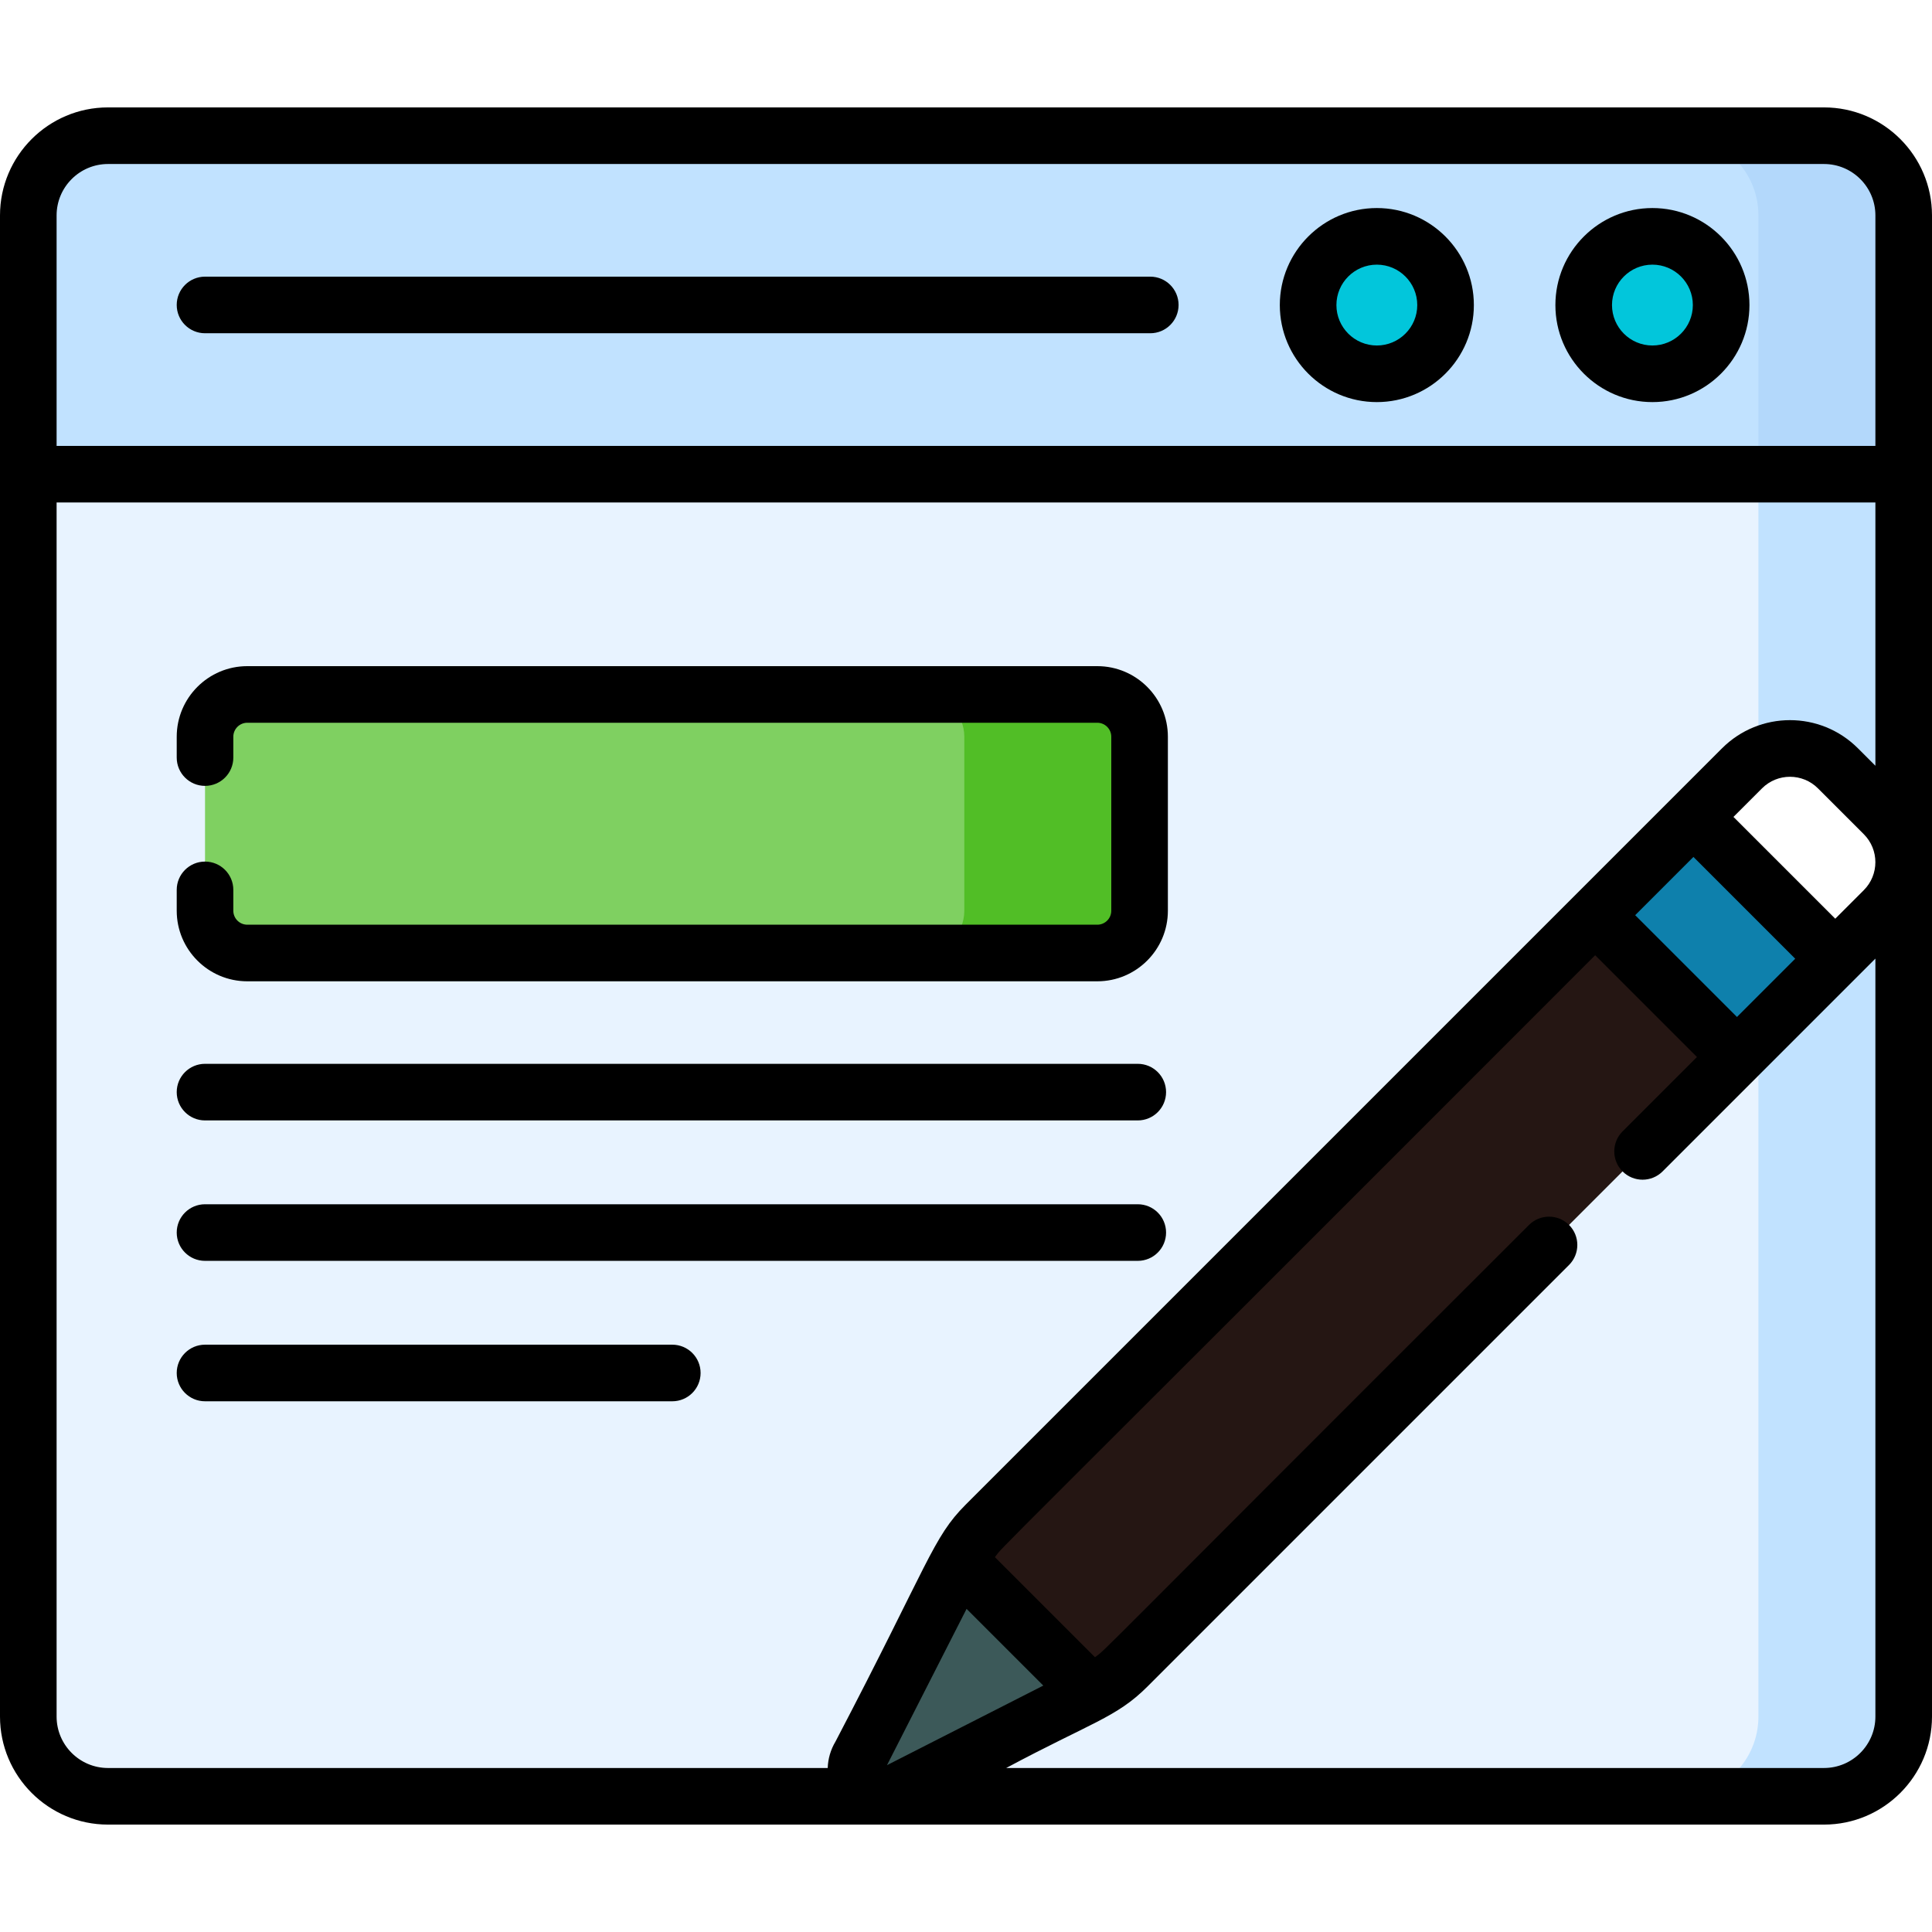
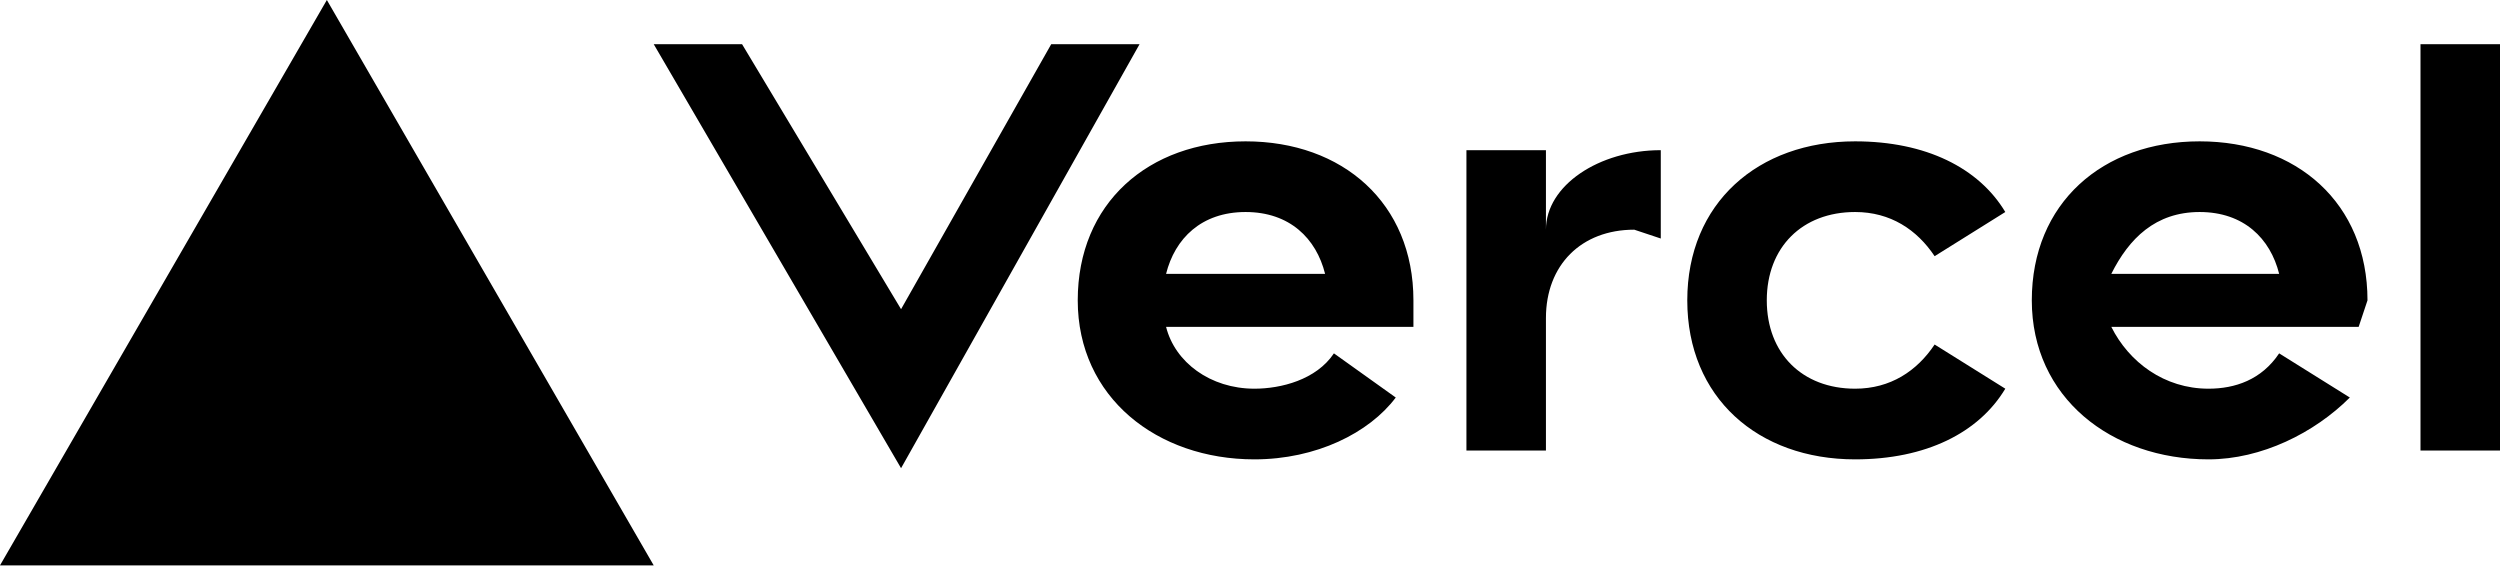
- <svg xmlns="http://www.w3.org/2000/svg" id="Capa_1" enable-background="new 0 0 512 512" viewBox="0 0 512 512">
-   <path d="m483.377 476.037h-454.754c-11.666 0-21.123-9.457-21.123-21.123v-397.828c0-11.666 9.457-21.123 21.123-21.123h454.754c11.666 0 21.123 9.457 21.123 21.123v397.828c0 11.666-9.457 21.123-21.123 21.123z" fill="#e8f3ff" />
-   <path d="m483.377 35.963h-38.5c11.666 0 21.123 9.457 21.123 21.123v397.828c0 11.666-9.457 21.123-21.123 21.123h38.5c11.666 0 21.123-9.457 21.123-21.123v-397.828c0-11.666-9.457-21.123-21.123-21.123z" fill="#c1e2ff" />
-   <path d="m483.377 35.963h-454.754c-11.666 0-21.123 9.457-21.123 21.123v68.581h497v-68.581c0-11.666-9.457-21.123-21.123-21.123z" fill="#c1e2ff" />
-   <path d="m466 57.086v68.581h38.5v-68.581c0-11.666-9.457-21.123-21.123-21.123h-38.5c11.666 0 21.123 9.457 21.123 21.123z" fill="#b3d8fb" />
-   <circle cx="437.909" cy="80.847" fill="#02c6db" r="18.213" />
-   <circle cx="364.876" cy="80.847" fill="#02c6db" r="18.213" />
-   <path d="m290.797 252.556h-225.262c-6.187 0-11.202-5.016-11.202-11.202v-46.114c0-6.187 5.016-11.202 11.202-11.202h225.262c6.187 0 11.202 5.016 11.202 11.202v46.114c.001 6.187-5.015 11.202-11.202 11.202z" fill="#7fd061" />
-   <path d="m290.797 184.037h-46.447c6.187 0 11.202 5.016 11.202 11.202v46.115c0 6.187-5.016 11.202-11.202 11.202h46.447c6.187 0 11.202-5.016 11.202-11.202v-46.115c.001-6.186-5.015-11.202-11.202-11.202z" fill="#51be26" />
-   <path d="m458.917 270.996-27.061-27.061-9.12-1.4-161.55 161.548c-2.838 2.838-5.211 6.105-7.032 9.681l-26.185 51.425c-4.049 6.338 3.356 13.743 9.693 9.693l51.425-26.185c3.576-1.821 6.843-4.194 9.681-7.032l161.549-161.549z" fill="#fc5327" style="fill: rgb(37, 22, 19);" />
-   <path d="m254.155 413.763-26.185 51.425c-4.049 6.338 3.356 13.743 9.693 9.693l51.425-26.185z" fill="#3c5959" />
-   <path d="m499.234 241.199c7.021-7.021 7.021-18.403 0-25.424l-12.158-12.158c-7.021-7.021-18.403-7.021-25.424 0l-12.875 12.875 1.57 8.017 27.995 27.995 8.017 1.57z" fill="#fce25c" style="fill: rgb(255, 255, 255);" />
-   <path d="m436.133 221.729h36.829v53.149h-36.829z" fill="#0e80ac" transform="matrix(.707 -.707 .707 .707 -42.444 394.14)" />
-   <path d="m54.333 88.315h250.501c4.143 0 7.5-3.358 7.5-7.5s-3.357-7.5-7.5-7.5h-250.501c-4.143 0-7.5 3.358-7.5 7.5s3.357 7.5 7.5 7.5z" fill="#000000" />
-   <path d="m483.377 28.463h-454.754c-15.783 0-28.623 12.84-28.623 28.623v397.828c0 15.783 12.84 28.623 28.623 28.623h454.754c15.783 0 28.623-12.84 28.623-28.623v-397.828c0-15.783-12.84-28.623-28.623-28.623zm-454.754 15h454.754c7.512 0 13.623 6.111 13.623 13.623v61.081h-482v-61.081c0-7.512 6.111-13.623 13.623-13.623zm-13.623 411.451v-321.747h482v69.767l-4.62-4.62c-9.957-9.956-26.072-9.958-36.031 0-23.871 23.871-176.877 176.877-200.466 200.466-8.662 8.663-9.632 15.237-34.459 62.735-1.317 2.196-1.995 4.611-2.071 7.023h-190.73c-7.512-.001-13.623-6.112-13.623-13.624zm471.36-211.447-26.976-26.976 7.572-7.572c4.084-4.085 10.732-4.085 14.816 0l12.158 12.158c4.085 4.085 4.085 10.732.001 14.818zm-26.043 26.042-26.976-26.976 15.436-15.436 26.976 26.976zm-204.164 156.859 20.33 20.33-41.422 21.092zm227.224 42.169h-216.725c22.589-12.076 29.226-13.376 37.42-21.569l111.738-111.738c2.929-2.929 2.929-7.678 0-10.606-2.93-2.929-7.678-2.929-10.607 0-118.057 117.885-111.552 111.96-115.017 114.564l-26.523-26.523c2.606-3.469-6.566 6.287 159.072-159.524l26.975 26.975-19.714 19.714c-2.929 2.929-2.929 7.678 0 10.606 2.93 2.929 7.678 2.929 10.607 0 15.782-15.782 26.484-26.484 56.396-56.397v200.874c.001 7.513-6.11 13.624-13.622 13.624z" fill="#000000" />
-   <path d="m437.909 106.56c14.178 0 25.713-11.535 25.713-25.713s-11.535-25.713-25.713-25.713-25.713 11.535-25.713 25.713 11.535 25.713 25.713 25.713zm0-36.426c5.907 0 10.713 4.806 10.713 10.713s-4.806 10.713-10.713 10.713-10.713-4.806-10.713-10.713 4.806-10.713 10.713-10.713z" fill="#000000" />
-   <path d="m364.876 106.56c14.178 0 25.713-11.535 25.713-25.713s-11.535-25.713-25.713-25.713-25.713 11.535-25.713 25.713 11.535 25.713 25.713 25.713zm0-36.426c5.907 0 10.713 4.806 10.713 10.713s-4.806 10.713-10.713 10.713-10.713-4.806-10.713-10.713 4.806-10.713 10.713-10.713z" fill="#000000" />
-   <path d="m65.535 260.056h225.262c10.313 0 18.703-8.39 18.703-18.702v-46.114c0-10.313-8.391-18.703-18.703-18.703h-225.262c-10.313 0-18.702 8.39-18.702 18.703v5.526c0 4.142 3.357 7.5 7.5 7.5s7.5-3.358 7.5-7.5v-5.526c0-2.042 1.661-3.703 3.702-3.703h225.262c2.042 0 3.703 1.661 3.703 3.703v46.114c0 2.042-1.661 3.702-3.703 3.702h-225.262c-2.041 0-3.702-1.661-3.702-3.702v-5.526c0-4.142-3.357-7.5-7.5-7.5s-7.5 3.358-7.5 7.5v5.526c0 10.313 8.39 18.702 18.702 18.702z" fill="#000000" />
-   <path d="m54.333 296.924h247.188c4.143 0 7.5-3.358 7.5-7.5s-3.357-7.5-7.5-7.5h-247.188c-4.143 0-7.5 3.358-7.5 7.5s3.357 7.5 7.5 7.5z" fill="#000000" />
-   <path d="m54.333 334.14h247.188c4.143 0 7.5-3.358 7.5-7.5s-3.357-7.5-7.5-7.5h-247.188c-4.143 0-7.5 3.358-7.5 7.5s3.357 7.5 7.5 7.5z" fill="#000000" />
-   <path d="m178.166 356.355h-123.833c-4.143 0-7.5 3.358-7.5 7.5s3.357 7.5 7.5 7.5h123.833c4.143 0 7.5-3.358 7.5-7.5s-3.357-7.5-7.5-7.5z" fill="#000000" />
+ <svg xmlns="http://www.w3.org/2000/svg" fill="none" viewBox="0 0 283 64">
+   <path fill="black" d="M141 16c-11 0-19 7-19 18s9 18 20 18c7 0 13-3 16-7l-7-5c-2 3-6 4-9 4-5 0-9-3-10-7h28v-3c0-11-8-18-19-18zm-9 15c1-4 4-7 9-7s8 3 9 7h-18zm117-15c-11 0-19 7-19 18s9 18 20 18c6 0 12-3 16-7l-8-5c-2 3-5 4-8 4-5 0-9-3-11-7h28l1-3c0-11-8-18-19-18zm-10 15c2-4 5-7 10-7s8 3 9 7h-19zm-39 3c0 6 4 10 10 10 4 0 7-2 9-5l8 5c-3 5-9 8-17 8-11 0-19-7-19-18s8-18 19-18c8 0 14 3 17 8l-8 5c-2-3-5-5-9-5-6 0-10 4-10 10zm83-29v46h-9V5h9zM37 0l37 64H0L37 0zm92 5-27 48L74 5h10l18 30 17-30h10zm59 12v10l-3-1c-6 0-10 4-10 10v15h-9V17h9v9c0-5 6-9 13-9z" />
</svg>
